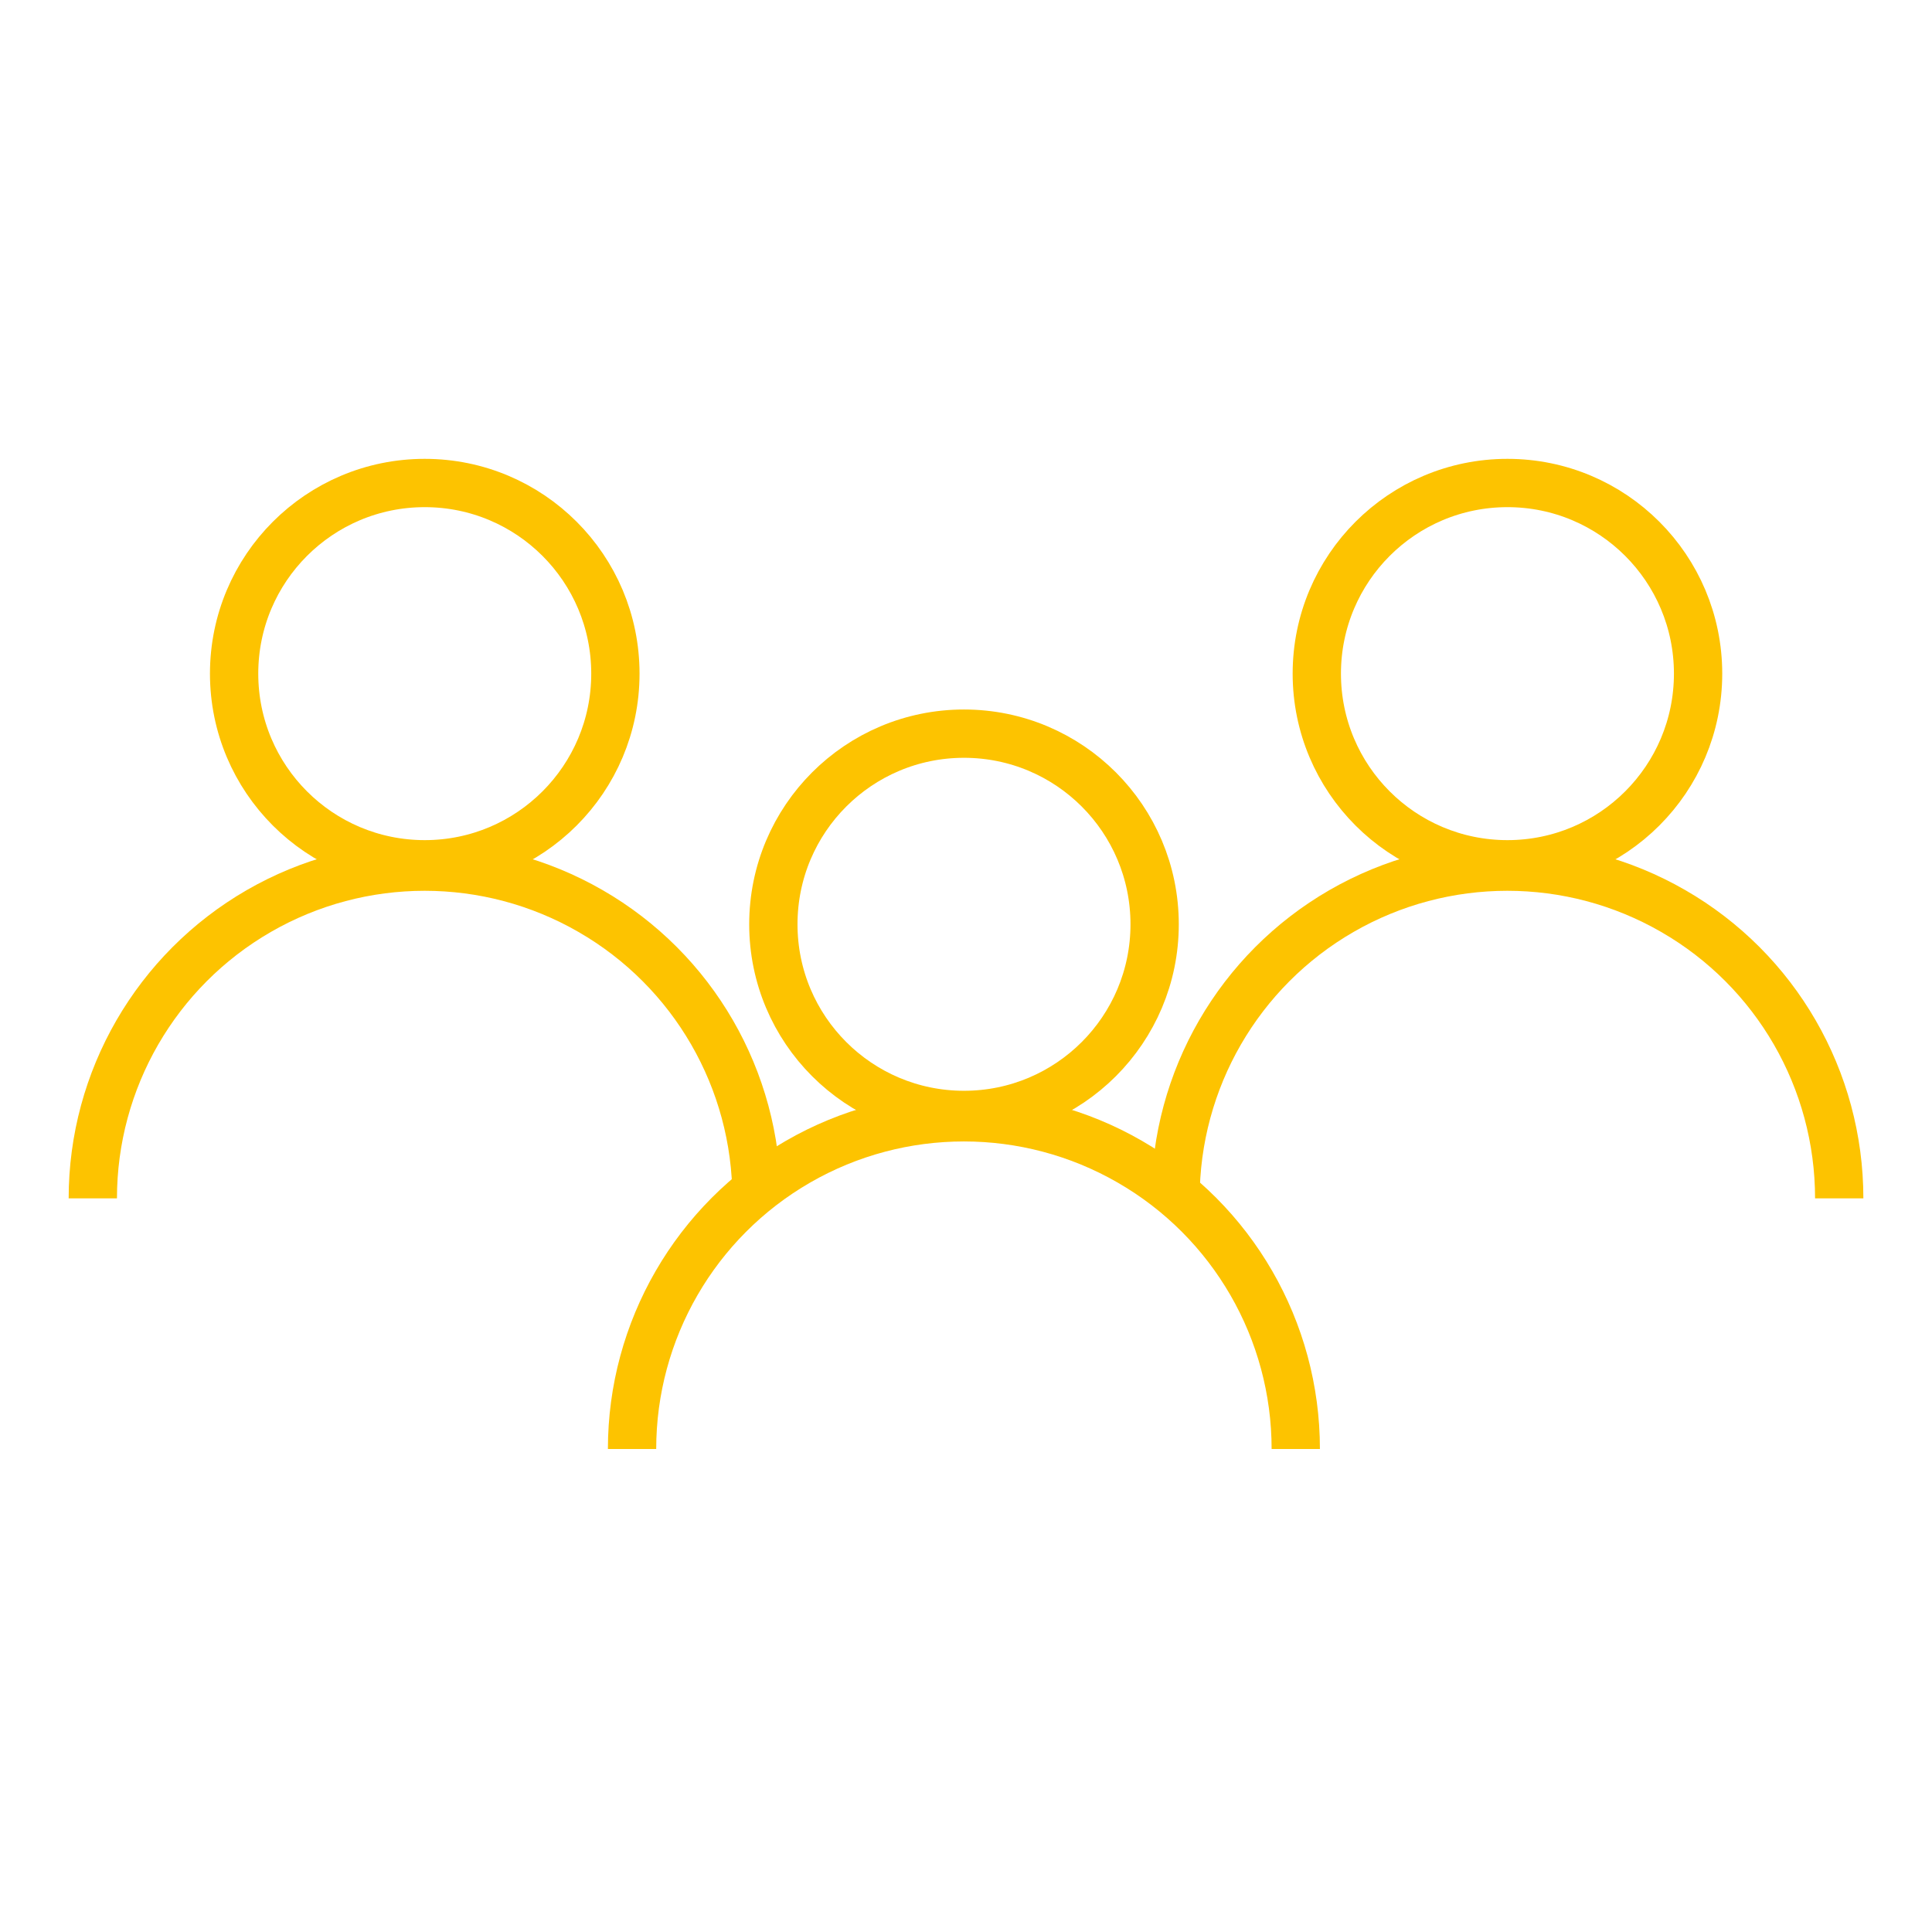
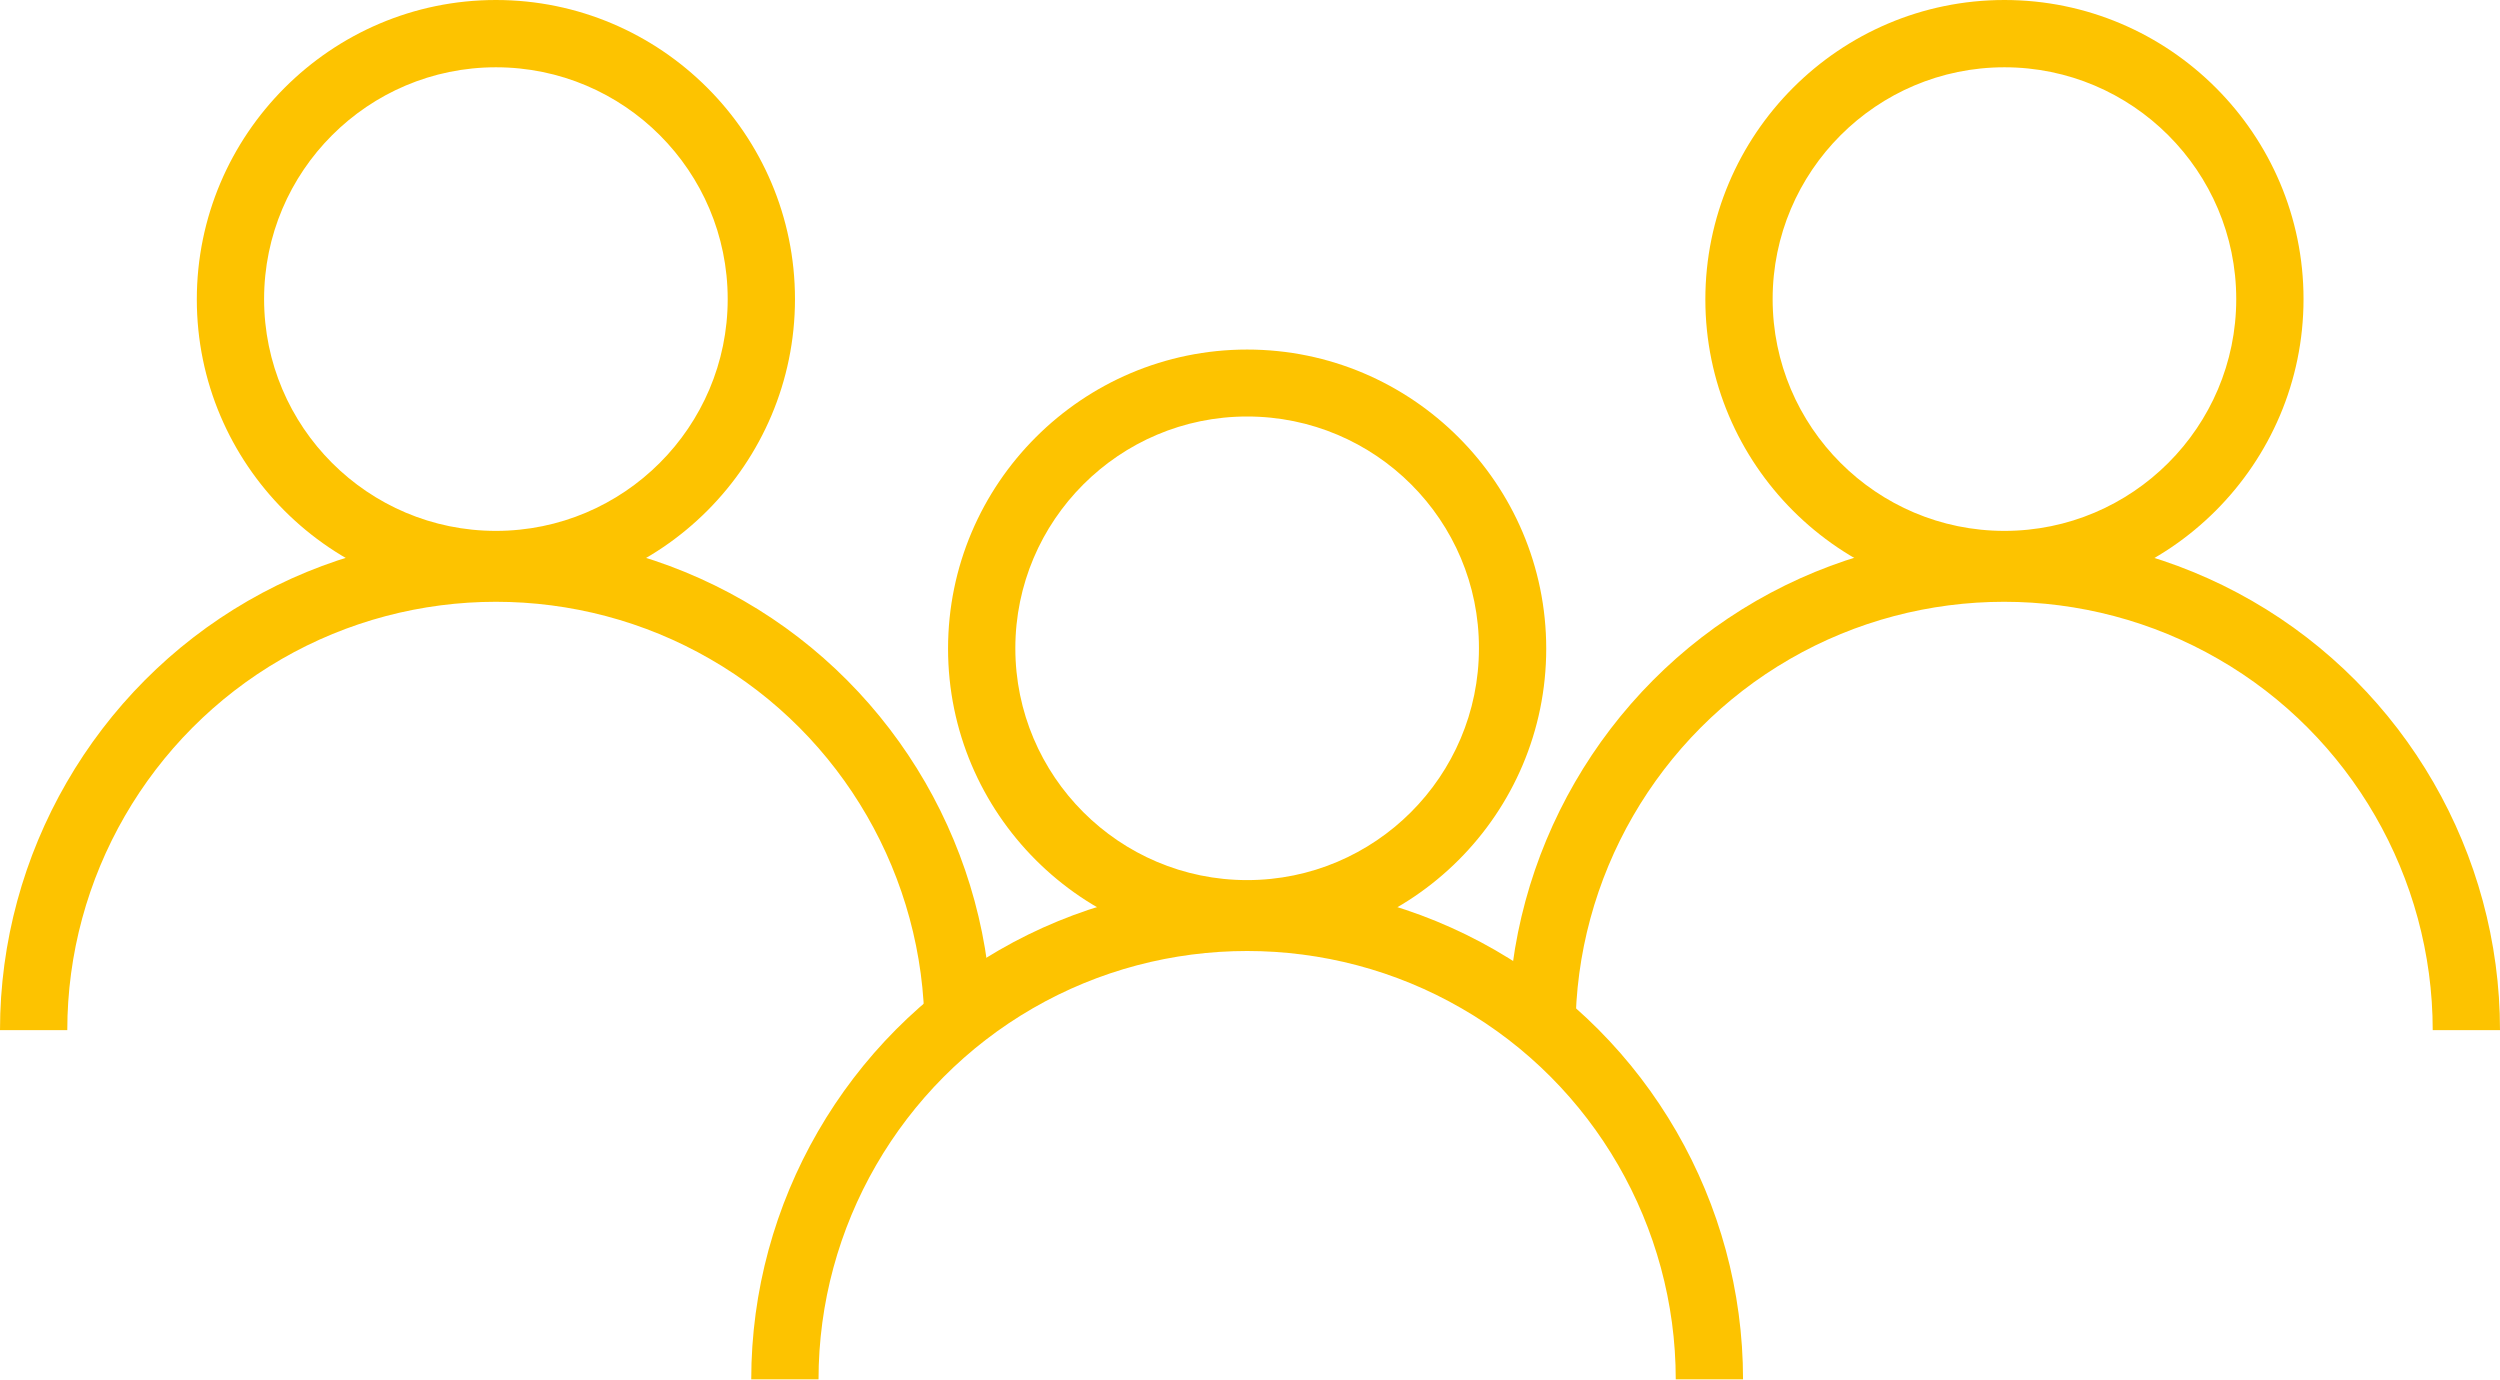
- <svg xmlns="http://www.w3.org/2000/svg" id="Calque_1" viewBox="0 0 800 800">
-   <path d="m478.11,382.73c0,43.61-35.32,78.94-78.94,78.94s-78.94-35.32-78.94-78.94,35.32-78.94,78.94-78.94,78.94,35.32,78.94,78.94" fill="none" stroke="#fdc300" stroke-linecap="round" stroke-linejoin="round" stroke-width="20" />
-   <path d="m536.55,600c0-49.11-26.17-94.46-68.73-118.97-42.48-24.51-94.9-24.51-137.37,0-42.48,24.51-68.73,69.86-68.73,118.97" fill="none" stroke="#fdc300" stroke-linejoin="round" stroke-width="20" />
-   <path d="m254.82,278.94c0,43.61-35.32,78.94-78.94,78.94s-78.94-35.32-78.94-78.94,35.32-78.94,78.94-78.94,78.94,35.32,78.94,78.94" fill="none" stroke="#fdc300" stroke-linecap="round" stroke-linejoin="round" stroke-width="20" />
-   <path d="m313.26,496.21c0-49.11-26.17-94.46-68.73-118.97-42.48-24.51-94.9-24.51-137.37,0-42.48,24.51-68.73,69.86-68.73,118.97" fill="none" stroke="#fdc300" stroke-linejoin="round" stroke-width="20" />
-   <path d="m703.14,278.94c0,43.61-35.32,78.94-78.94,78.94s-78.94-35.32-78.94-78.94,35.32-78.94,78.94-78.94,78.94,35.32,78.94,78.94" fill="none" stroke="#fdc300" stroke-linecap="round" stroke-linejoin="round" stroke-width="20" />
-   <path d="m761.58,496.21c0-49.11-26.17-94.46-68.73-118.97-42.48-24.51-94.9-24.51-137.37,0-42.48,24.51-68.73,69.86-68.73,118.97" fill="none" stroke="#fdc300" stroke-linejoin="round" stroke-width="20" />
+ <svg xmlns="http://www.w3.org/2000/svg" version="1.1" id="Calque_1" x="0px" y="0px" viewBox="0 0 743.1 410" style="enable-background:new 0 0 743.1 410;" xml:space="preserve">
+   <style type="text/css">
+ 	.st0{fill:#FDC300;}
+ </style>
+   <g>
+     <g>
+       <path class="st0" d="M370.7,281.7c-49,0-88.9-39.9-88.9-88.9s39.9-88.9,88.9-88.9c49,0,88.9,39.9,88.9,88.9    S419.8,281.7,370.7,281.7z M370.7,123.8c-38,0-68.9,30.9-68.9,68.9c0,38,30.9,68.9,68.9,68.9s68.9-30.9,68.9-68.9    C439.7,154.7,408.8,123.8,370.7,123.8z" />
+     </g>
+     <g>
+       <path class="st0" d="M518.1,410h-20c0-45.4-24.4-87.7-63.7-110.3c-39.3-22.7-88.1-22.7-127.4,0c-39.3,22.7-63.7,64.9-63.7,110.3    h-20c0-52.5,28.3-101.4,73.7-127.6c45.4-26.2,101.9-26.2,147.4,0C489.9,308.6,518.1,357.5,518.1,410z" />
+     </g>
+     <g>
+       <path class="st0" d="M147.4,177.9c-49,0-88.9-39.9-88.9-88.9S98.4,0,147.4,0s88.9,39.9,88.9,88.9S196.5,177.9,147.4,177.9z     M147.4,20c-38,0-68.9,30.9-68.9,68.9s30.9,68.9,68.9,68.9s68.9-30.9,68.9-68.9S185.5,20,147.4,20z" />
+     </g>
+     <g>
+       <path class="st0" d="M294.8,306.2h-20c0-45.4-24.4-87.7-63.7-110.3c-39.3-22.7-88.1-22.7-127.4,0C44.4,218.6,20,260.8,20,306.2H0    c0-52.5,28.3-101.4,73.7-127.6c45.4-26.2,101.9-26.2,147.4,0C266.6,204.8,294.8,253.7,294.8,306.2z" />
+     </g>
+     <g>
+       <path class="st0" d="M595.8,177.9c-49,0-88.9-39.9-88.9-88.9S546.7,0,595.8,0c49,0,88.9,39.9,88.9,88.9S644.8,177.9,595.8,177.9z     M595.8,20c-38,0-68.9,30.9-68.9,68.9s30.9,68.9,68.9,68.9s68.9-30.9,68.9-68.9S633.8,20,595.8,20z" />
+     </g>
+     <g>
+       <path class="st0" d="M743.1,306.2h-20c0-45.4-24.4-87.7-63.7-110.3c-39.3-22.7-88.1-22.7-127.4,0c-39.3,22.7-63.7,64.9-63.7,110.3    h-20c0-52.5,28.3-101.4,73.7-127.6c45.4-26.2,101.9-26.2,147.4,0C714.9,204.8,743.1,253.7,743.1,306.2z" />
+     </g>
+   </g>
</svg>
